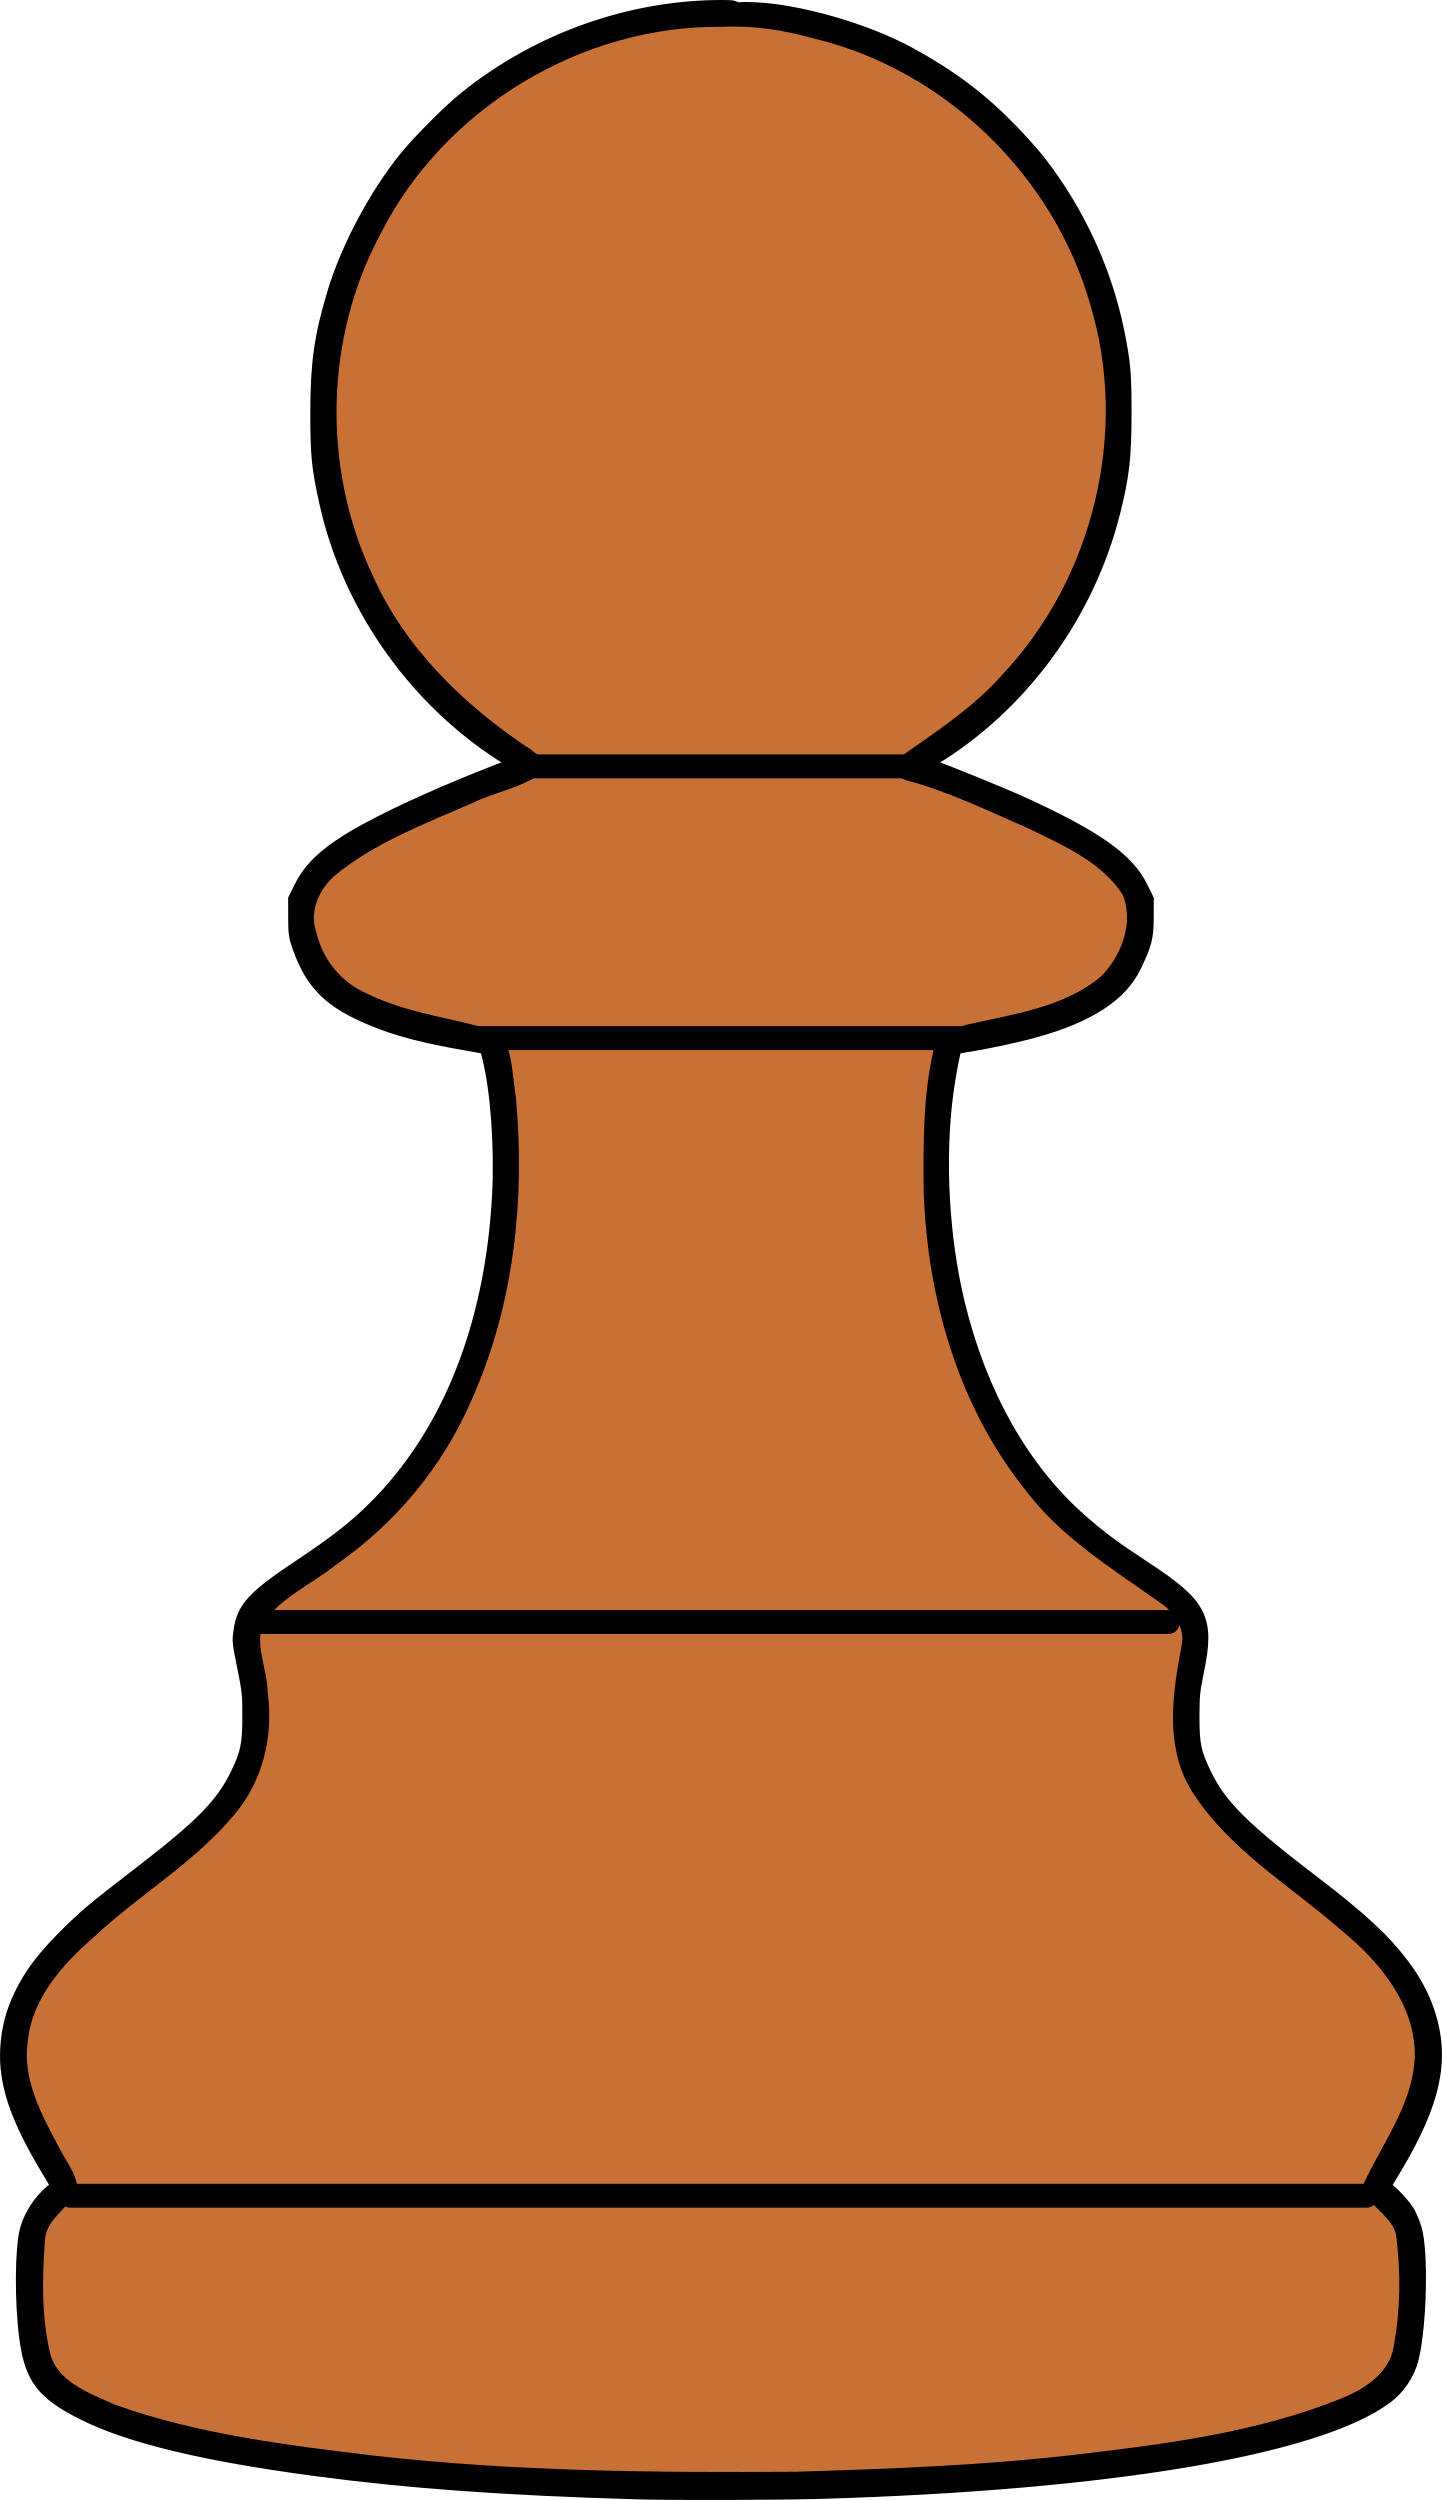
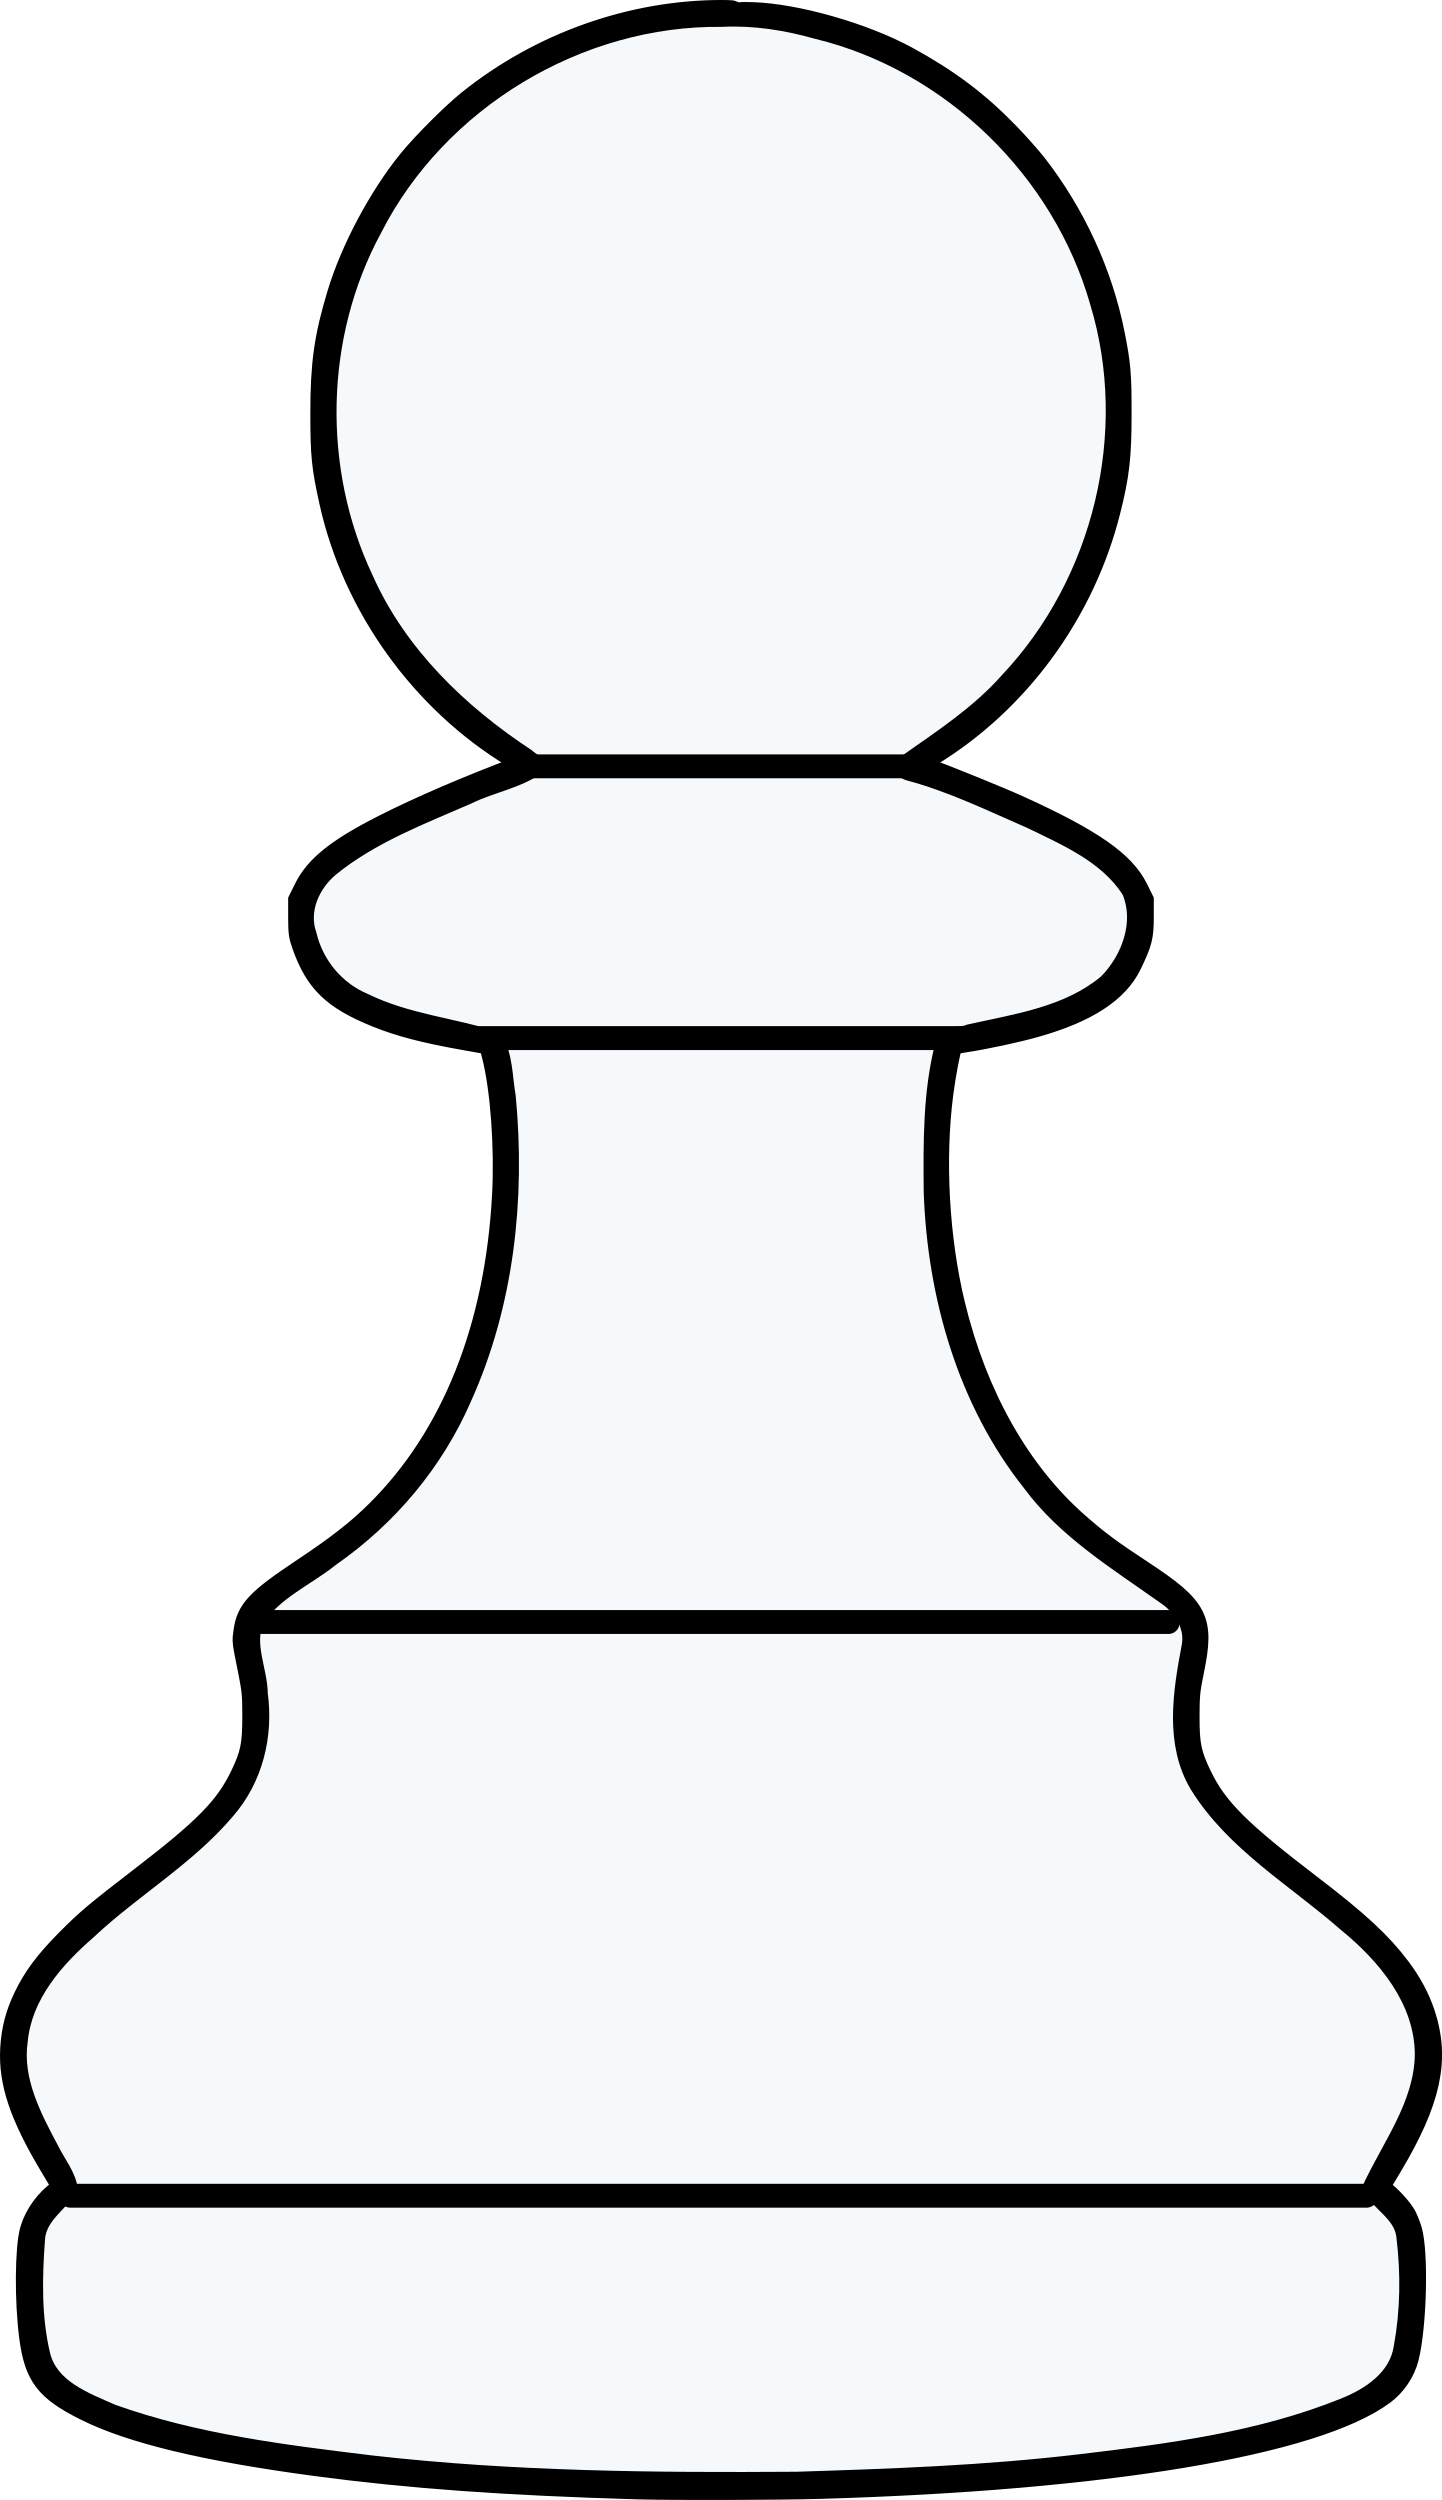
- <svg xmlns="http://www.w3.org/2000/svg" width="95.649mm" height="165.856mm" viewBox="0 0 95.649 165.856" version="1.1" id="svg1" xml:space="preserve">
+ <svg xmlns="http://www.w3.org/2000/svg" width="95.655mm" height="165.856mm" viewBox="0 0 95.655 165.856" version="1.1" id="svg1" xml:space="preserve">
  <defs id="defs1" />
-   <g id="layer1" transform="translate(678.4043,58.10414)">
-     <path style="fill:#e9c6af;stroke:#000000;stroke-width:1.371;stroke-dasharray:none;stroke-opacity:1" d="m -636.037,107.026 c -8.851,-0.256 -15.242,-0.718 -21.469,-1.551 -7.319,-0.98 -12.201,-2.155 -15.23,-3.666 -2.652,-1.323 -3.367,-2.26 -3.709,-4.859 -0.314,-2.381 -0.289,-5.933 0.049,-7.111 0.296,-1.03 1.038,-2.053 1.943,-2.675 l 0.209,-0.144 -0.843,-1.412 c -1.997,-3.343 -2.738,-5.548 -2.617,-7.788 0.067,-1.244 0.337,-2.298 0.883,-3.441 0.619,-1.297 1.426,-2.383 2.803,-3.77 1.375,-1.385 1.916,-1.841 5.037,-4.242 4.164,-3.204 5.539,-4.611 6.537,-6.69 0.672,-1.4 0.798,-2.008 0.802,-3.877 0.003,-1.45 -0.025,-1.748 -0.291,-3.074 -0.406,-2.022 -0.394,-1.91 -0.291,-2.634 0.198,-1.399 0.845,-2.09 3.805,-4.064 2.409,-1.606 3.686,-2.602 4.976,-3.878 5.018,-4.961 7.913,-12.227 8.372,-21.007 0.165,-3.164 -0.113,-6.97 -0.671,-9.176 l -0.2,-0.791 -1.651,-0.293 c -2.663,-0.472 -4.324,-0.906 -5.872,-1.535 -2.853,-1.159 -4.006,-2.271 -4.871,-4.699 -0.234,-0.656 -0.262,-0.856 -0.264,-1.887 l -0.003,-1.153 0.389,-0.786 c 0.733,-1.479 2.173,-2.631 5.226,-4.181 2.442,-1.24 5.612,-2.602 9.093,-3.909 l 0.303,-0.114 -0.808,-0.49 c -6.076,-3.683 -10.599,-9.988 -12.137,-16.918 -0.517,-2.33 -0.594,-3.094 -0.595,-5.886 -5.4e-4,-3.304 0.248,-5.072 1.114,-7.936 0.896,-2.963 2.736,-6.424 4.707,-8.858 0.907,-1.12 2.876,-3.092 3.947,-3.954 4.773,-3.841 10.831,-5.996 16.854,-5.996 1.27,0 0.851,0.136 -0.5,0.162 -6.785,0.133 -13.287,2.884 -18.123,7.666 -3.431,3.393 -5.841,7.607 -7.044,12.319 -0.905,3.546 -1.061,7.342 -0.449,10.955 0.74,4.37 2.652,8.642 5.403,12.07 1.96,2.443 4.618,4.789 7.063,6.234 0.86,0.508 1.091,0.741 0.81,0.816 -0.063,0.017 -0.982,0.35 -2.041,0.741 -5.448,2.009 -9.9,4.266 -11.535,5.847 -1.445,1.398 -1.857,2.903 -1.309,4.792 0.447,1.542 1.128,2.655 2.085,3.405 1.697,1.331 4.394,2.296 8.466,3.03 1.194,0.215 1.872,0.379 1.942,0.468 0.144,0.184 0.354,1.182 0.577,2.738 0.544,3.793 0.444,8.229 -0.281,12.432 -0.592,3.431 -1.443,6.101 -2.882,9.037 -2.236,4.563 -5.154,7.752 -9.895,10.813 -2.85,1.84 -3.449,2.431 -3.78,3.722 -0.171,0.668 -0.147,0.933 0.262,2.851 0.257,1.207 0.284,1.487 0.287,3.028 0.004,2.03 -0.131,2.677 -0.87,4.153 -1.024,2.044 -2.468,3.511 -6.554,6.654 -2.889,2.223 -4.047,3.205 -5.23,4.436 -2.047,2.132 -3.05,3.98 -3.344,6.164 -0.13,0.968 -0.122,1.453 0.042,2.391 0.313,1.795 1.023,3.467 2.537,5.975 0.427,0.706 0.802,1.355 0.835,1.441 0.043,0.115 -0.058,0.242 -0.381,0.479 -0.914,0.671 -1.52,1.505 -1.794,2.468 -0.213,0.752 -0.31,2.781 -0.221,4.61 0.234,4.778 0.765,5.693 4.267,7.351 5.599,2.652 20.654,4.707 36.296,4.953 3.182,0.05 3.739,0.04 3.742,-0.07 0.002,-0.092 0.03,-0.083 0.096,0.031 0.078,0.133 0.228,0.161 0.882,0.161 0.641,0 0.812,-0.03 0.914,-0.161 0.097,-0.123 0.12,-0.128 0.102,-0.023 -0.014,0.081 0.042,0.134 0.136,0.13 0.088,-0.004 0.914,-0.017 1.835,-0.029 1.034,-0.013 1.604,-0.052 1.491,-0.101 -0.15,-0.064 -0.155,-0.08 -0.028,-0.085 0.085,-0.004 0.181,0.035 0.212,0.085 0.034,0.055 0.665,0.091 1.588,0.09 0.87,-8e-4 1.479,-0.035 1.409,-0.079 -0.098,-0.062 -0.091,-0.089 0.03,-0.136 0.211,-0.081 0.25,-0.074 0.184,0.033 -0.036,0.059 0.267,0.092 0.843,0.093 1.039,10e-4 6.713,-0.268 6.892,-0.327 0.066,-0.022 0.093,-0.084 0.059,-0.139 -0.035,-0.057 0.019,-0.049 0.124,0.017 0.15,0.094 0.531,0.09 1.999,-0.022 1.177,-0.089 1.826,-0.175 1.849,-0.244 0.025,-0.075 0.08,-0.078 0.189,-0.011 0.11,0.068 0.827,0.027 2.494,-0.143 9.799,-0.999 16.783,-2.456 20.308,-4.236 3.072,-1.552 3.519,-2.379 3.824,-7.079 0.174,-2.681 -0.064,-4.695 -0.678,-5.742 -0.251,-0.428 -1.235,-1.39 -1.587,-1.55 -0.118,-0.054 -0.215,-0.128 -0.215,-0.165 0,-0.037 0.335,-0.618 0.744,-1.293 1.921,-3.166 2.834,-5.629 2.834,-7.648 0,-1.885 -0.788,-3.988 -2.172,-5.799 -1.323,-1.73 -2.877,-3.089 -8.11,-7.092 -1.377,-1.054 -3.458,-3.094 -4.117,-4.037 -1.074,-1.537 -1.598,-2.959 -1.724,-4.679 -0.09,-1.233 -0.002,-2.26 0.332,-3.884 0.384,-1.865 0.417,-2.225 0.256,-2.84 -0.323,-1.236 -0.96,-1.863 -3.773,-3.713 -2.36,-1.552 -3.375,-2.34 -4.812,-3.734 -4.197,-4.073 -6.961,-9.746 -8.07,-16.565 -0.583,-3.581 -0.694,-7.208 -0.33,-10.735 0.172,-1.666 0.567,-3.968 0.699,-4.08 0.016,-0.013 0.669,-0.134 1.451,-0.268 4.766,-0.818 7.795,-1.944 9.405,-3.496 0.47,-0.453 0.661,-0.737 1.081,-1.606 0.585,-1.211 0.8,-1.991 0.798,-2.896 -0.004,-2.257 -1.495,-3.862 -5.475,-5.891 -3.108,-1.585 -9.399,-4.154 -9.797,-4.001 -0.143,0.055 -0.147,0.04 -0.036,-0.14 0.068,-0.11 0.392,-0.35 0.72,-0.533 3.393,-1.892 6.884,-5.305 9.152,-8.95 3.34,-5.368 4.647,-11.896 3.641,-18.188 -1.306,-8.168 -6.48,-15.368 -13.806,-19.212 -3.209,-1.683 -6.957,-2.747 -10.822,-3.072 -0.227,-0.019 0.047,-0.021 0.609,-0.004 2.933,0.089 7.431,1.375 10.309,2.949 2.727,1.491 4.708,2.983 6.716,5.057 0.641,0.662 1.463,1.587 1.827,2.054 2.554,3.285 4.359,7.205 5.165,11.218 0.406,2.022 0.466,2.723 0.462,5.367 -0.005,2.857 -0.144,4.067 -0.737,6.43 -1.699,6.762 -6.066,12.727 -11.913,16.272 l -0.935,0.567 0.74,0.26 c 1.189,0.417 4.855,1.909 6.184,2.516 4.762,2.175 6.876,3.652 7.75,5.416 l 0.384,0.776 -0.003,1.154 c -0.003,1.289 -0.103,1.681 -0.796,3.126 -0.876,1.828 -2.937,3.172 -6.337,4.133 -1.301,0.368 -3.345,0.807 -4.728,1.015 -0.509,0.077 -0.788,0.163 -0.839,0.259 -0.117,0.22 -0.443,1.941 -0.601,3.172 -0.564,4.379 -0.273,9.597 0.777,13.946 1.469,6.083 4.33,11.143 8.231,14.558 1.332,1.166 2.134,1.761 4.229,3.138 3.704,2.435 4.105,3.213 3.405,6.617 -0.272,1.325 -0.302,1.625 -0.305,3.074 -0.004,1.859 0.124,2.469 0.816,3.899 1.041,2.151 2.538,3.65 7.208,7.216 3.201,2.444 4.714,3.844 5.982,5.534 0.738,0.984 1.268,1.976 1.62,3.032 1.006,3.022 0.406,5.807 -2.18,10.135 l -0.848,1.419 0.259,0.18 c 0.493,0.343 1.301,1.231 1.528,1.678 0.125,0.248 0.294,0.675 0.374,0.951 0.439,1.509 0.315,6.402 -0.214,8.493 -0.238,0.938 -0.843,1.836 -1.633,2.418 -4.571,3.374 -18.455,5.69 -37.414,6.24 -2.752,0.08 -9.723,0.099 -12.019,0.032 z m 14.956,-0.488 c -0.032,-0.052 0.005,-0.067 0.086,-0.036 0.159,0.061 0.188,0.127 0.056,0.127 -0.048,0 -0.112,-0.041 -0.142,-0.091 z m 3.807,-0.129 c 0,-0.02 0.064,-0.061 0.142,-0.091 0.082,-0.031 0.118,-0.016 0.086,0.036 -0.054,0.087 -0.229,0.129 -0.229,0.055 z" id="path1" />
+   <g id="layer1" transform="translate(551.4965,152.7987)">
+     <path style="fill:#f6f9fc;fill-opacity:1;stroke:#000000;stroke-width:1.371;stroke-dasharray:none;stroke-opacity:1" d="m -509.13,12.331 c -8.851,-0.256 -15.242,-0.718 -21.469,-1.551 -7.319,-0.98 -12.201,-2.155 -15.23,-3.666 -2.651,-1.323 -3.367,-2.26 -3.709,-4.859 -0.314,-2.381 -0.289,-5.933 0.049,-7.111 0.296,-1.03 1.038,-2.053 1.943,-2.675 l 0.209,-0.144 -0.844,-1.412 c -1.997,-3.343 -2.738,-5.548 -2.617,-7.788 0.067,-1.244 0.337,-2.298 0.883,-3.441 0.619,-1.297 1.426,-2.383 2.803,-3.77 1.375,-1.385 1.916,-1.841 5.037,-4.242 4.164,-3.204 5.539,-4.611 6.537,-6.69 0.672,-1.4 0.798,-2.008 0.802,-3.877 0,-1.45 -0.025,-1.748 -0.291,-3.074 -0.406,-2.022 -0.394,-1.91 -0.291,-2.634 0.198,-1.399 0.845,-2.09 3.805,-4.064 2.409,-1.606 3.686,-2.602 4.976,-3.878 5.018,-4.961 7.913,-12.227 8.372,-21.007 0.166,-3.164 -0.113,-6.97 -0.671,-9.176 l -0.2,-0.791 -1.651,-0.293 c -2.663,-0.472 -4.324,-0.906 -5.872,-1.535 -2.853,-1.159 -4.006,-2.271 -4.871,-4.699 -0.234,-0.656 -0.262,-0.856 -0.264,-1.887 v -1.153 l 0.389,-0.786 c 0.733,-1.479 2.173,-2.631 5.226,-4.181 2.442,-1.24 5.612,-2.602 9.093,-3.909 l 0.303,-0.114 -0.808,-0.49 c -6.076,-3.683 -10.599,-9.988 -12.137,-16.918 -0.517,-2.33 -0.594,-3.094 -0.595,-5.886 -5e-4,-3.304 0.248,-5.072 1.114,-7.936 0.896,-2.963 2.736,-6.424 4.707,-8.858 0.907,-1.12 2.876,-3.092 3.947,-3.954 4.773,-3.841 10.831,-5.996 16.854,-5.996 1.27,0 0.851,0.136 -0.5,0.162 -6.785,0.133 -13.287,2.884 -18.123,7.666 -3.431,3.393 -5.841,7.607 -7.044,12.319 -0.905,3.546 -1.061,7.342 -0.449,10.955 0.74,4.37 2.652,8.642 5.403,12.07 1.96,2.443 4.618,4.789 7.063,6.234 0.86,0.508 1.091,0.741 0.81,0.816 -0.063,0.017 -0.982,0.35 -2.041,0.741 -5.448,2.009 -9.9,4.266 -11.535,5.847 -1.445,1.398 -1.857,2.903 -1.31,4.792 0.447,1.542 1.128,2.655 2.085,3.405 1.697,1.331 4.394,2.296 8.466,3.03 1.194,0.215 1.872,0.379 1.942,0.468 0.144,0.184 0.354,1.182 0.577,2.738 0.544,3.793 0.444,8.229 -0.281,12.432 -0.592,3.431 -1.443,6.101 -2.882,9.037 -2.236,4.563 -5.154,7.752 -9.895,10.813 -2.85,1.84 -3.449,2.431 -3.78,3.722 -0.171,0.668 -0.147,0.933 0.262,2.851 0.257,1.207 0.284,1.487 0.287,3.028 0,2.03 -0.131,2.677 -0.87,4.153 -1.024,2.044 -2.468,3.511 -6.554,6.654 -2.889,2.223 -4.047,3.205 -5.23,4.436 -2.047,2.132 -3.05,3.98 -3.344,6.164 -0.13,0.968 -0.122,1.453 0.042,2.391 0.313,1.795 1.023,3.467 2.537,5.975 0.426,0.706 0.802,1.355 0.835,1.441 0.043,0.115 -0.058,0.242 -0.381,0.479 -0.914,0.671 -1.52,1.505 -1.794,2.468 -0.213,0.752 -0.31,2.781 -0.221,4.61 0.234,4.778 0.765,5.693 4.267,7.351 5.599,2.652 20.654,4.707 36.296,4.953 3.182,0.05 3.739,0.04 3.742,-0.07 0,-0.092 0.03,-0.083 0.096,0.031 0.078,0.133 0.228,0.161 0.882,0.161 0.641,0 0.812,-0.03 0.914,-0.161 0.097,-0.123 0.12,-0.128 0.102,-0.023 -0.014,0.081 0.042,0.134 0.136,0.13 0.088,-0.004 0.914,-0.017 1.835,-0.029 1.034,-0.013 1.604,-0.052 1.491,-0.101 -0.149,-0.064 -0.155,-0.08 -0.028,-0.085 0.085,-0.004 0.181,0.035 0.212,0.085 0.034,0.055 0.665,0.091 1.588,0.09 0.87,-8e-4 1.478,-0.035 1.409,-0.079 -0.098,-0.062 -0.091,-0.089 0.03,-0.136 0.211,-0.081 0.25,-0.074 0.184,0.033 -0.036,0.059 0.267,0.092 0.843,0.093 1.039,10e-4 6.713,-0.268 6.892,-0.327 0.066,-0.022 0.093,-0.084 0.059,-0.139 -0.035,-0.057 0.019,-0.049 0.124,0.017 0.15,0.094 0.531,0.09 1.999,-0.022 1.177,-0.089 1.826,-0.175 1.849,-0.244 0.025,-0.075 0.08,-0.078 0.189,-0.011 0.11,0.068 0.827,0.027 2.494,-0.143 9.799,-0.999 16.783,-2.456 20.308,-4.236 3.072,-1.552 3.519,-2.379 3.824,-7.079 0.174,-2.681 -0.064,-4.695 -0.678,-5.742 -0.251,-0.428 -1.235,-1.39 -1.587,-1.55 -0.118,-0.054 -0.215,-0.128 -0.215,-0.165 0,-0.037 0.335,-0.618 0.744,-1.293 1.921,-3.166 2.834,-5.629 2.834,-7.648 0,-1.885 -0.788,-3.988 -2.172,-5.799 -1.323,-1.73 -2.877,-3.089 -8.11,-7.092 -1.377,-1.054 -3.458,-3.094 -4.117,-4.037 -1.074,-1.537 -1.598,-2.959 -1.724,-4.679 -0.09,-1.233 0,-2.26 0.332,-3.884 0.384,-1.865 0.417,-2.225 0.256,-2.84 -0.323,-1.236 -0.96,-1.863 -3.773,-3.713 -2.36,-1.552 -3.375,-2.34 -4.812,-3.734 -4.197,-4.073 -6.961,-9.746 -8.07,-16.565 -0.583,-3.581 -0.694,-7.208 -0.33,-10.735 0.172,-1.666 0.567,-3.968 0.7,-4.08 0.016,-0.013 0.669,-0.134 1.451,-0.268 4.766,-0.818 7.795,-1.944 9.405,-3.496 0.47,-0.453 0.661,-0.737 1.081,-1.606 0.585,-1.211 0.8,-1.991 0.798,-2.896 0,-2.257 -1.495,-3.862 -5.474,-5.891 -3.108,-1.585 -9.399,-4.154 -9.797,-4.001 -0.143,0.055 -0.147,0.04 -0.036,-0.14 0.068,-0.11 0.392,-0.35 0.72,-0.533 3.393,-1.892 6.884,-5.305 9.152,-8.95 3.34,-5.368 4.647,-11.896 3.641,-18.188 -1.306,-8.168 -6.48,-15.368 -13.806,-19.212 -3.209,-1.683 -6.957,-2.747 -10.822,-3.072 -0.227,-0.019 0.047,-0.021 0.609,-0.004 2.933,0.089 7.431,1.375 10.309,2.949 2.727,1.491 4.708,2.983 6.716,5.057 0.641,0.662 1.463,1.587 1.827,2.054 2.554,3.285 4.359,7.205 5.165,11.218 0.406,2.022 0.467,2.723 0.462,5.367 0,2.857 -0.143,4.067 -0.737,6.43 -1.7,6.762 -6.066,12.727 -11.913,16.272 l -0.935,0.567 0.74,0.26 c 1.189,0.417 4.855,1.909 6.184,2.516 4.762,2.175 6.876,3.652 7.75,5.416 l 0.384,0.776 v 1.154 c 0,1.289 -0.103,1.681 -0.796,3.126 -0.876,1.828 -2.938,3.172 -6.337,4.133 -1.301,0.368 -3.345,0.807 -4.728,1.015 -0.509,0.077 -0.788,0.163 -0.839,0.259 -0.117,0.22 -0.443,1.941 -0.601,3.172 -0.564,4.379 -0.273,9.597 0.777,13.946 1.469,6.083 4.33,11.143 8.231,14.558 1.332,1.166 2.134,1.761 4.229,3.138 3.704,2.435 4.105,3.213 3.405,6.617 -0.272,1.325 -0.302,1.625 -0.305,3.074 0,1.859 0.124,2.469 0.816,3.899 1.041,2.151 2.538,3.65 7.208,7.216 3.201,2.444 4.714,3.844 5.982,5.534 0.738,0.984 1.268,1.976 1.62,3.032 1.006,3.022 0.406,5.807 -2.18,10.135 l -0.848,1.419 0.259,0.18 c 0.493,0.343 1.301,1.231 1.528,1.678 0.125,0.248 0.294,0.675 0.374,0.951 0.439,1.509 0.315,6.402 -0.214,8.493 -0.237,0.938 -0.843,1.836 -1.633,2.418 -4.571,3.374 -18.455,5.69 -37.414,6.24 -2.752,0.08 -9.723,0.099 -12.019,0.032 z m 14.956,-0.488 c -0.032,-0.052 0.01,-0.067 0.086,-0.036 0.159,0.061 0.188,0.127 0.056,0.127 -0.048,0 -0.112,-0.041 -0.142,-0.091 z m 3.807,-0.129 c 0,-0.02 0.064,-0.061 0.142,-0.091 0.082,-0.031 0.118,-0.016 0.086,0.036 -0.054,0.087 -0.229,0.129 -0.229,0.055 z" id="path1" />
  </g>
-   <g id="layer2" transform="translate(678.4043,58.10414)">
-     <path style="fill:#c87137;fill-opacity:1;stroke:#000000;stroke-width:0.783;stroke-linejoin:round;stroke-dasharray:none;stroke-opacity:1" d="m -630.482,-56.713 c -9.446,-0.131 -18.711,5.455 -22.989,13.883 -3.811,7.036 -3.978,15.848 -0.563,23.07 2.2,4.941 6.217,8.813 10.679,11.745 0.248,0.237 0.794,0.499 0.835,0.766 -1.388,1.056 -3.199,1.316 -4.746,2.08 -3.136,1.371 -6.43,2.609 -9.109,4.792 -1.207,1.017 -1.968,2.678 -1.418,4.24 0.452,1.94 1.827,3.593 3.676,4.351 2.723,1.33 5.792,1.608 8.648,2.498 0.706,1.163 0.662,2.608 0.891,3.934 0.642,6.794 -0.114,13.793 -2.937,20.057 -1.865,4.305 -4.973,8.002 -8.817,10.678 -1.642,1.326 -3.772,2.202 -4.948,4.023 -0.699,1.561 0.234,3.253 0.25,4.846 0.378,2.801 -0.316,5.699 -2.197,7.866 -2.636,3.124 -6.239,5.206 -9.206,7.992 -2.164,1.878 -4.247,4.235 -4.523,7.217 -0.368,2.532 0.907,4.953 2.066,7.117 0.425,0.878 1.143,1.723 1.255,2.695 -0.728,1.111 -2.105,1.876 -2.176,3.352 -0.187,2.513 -0.24,5.1 0.339,7.568 0.503,2.136 2.779,2.947 4.568,3.741 5.506,1.973 11.367,2.682 17.144,3.386 9.358,1.067 18.788,1.151 28.195,1.084 6.27,-0.195 12.546,-0.42 18.781,-1.16 5.912,-0.699 11.925,-1.474 17.481,-3.718 1.692,-0.675 3.459,-1.837 3.754,-3.787 0.442,-2.41 0.472,-4.91 0.173,-7.338 -0.151,-1.421 -1.668,-2.081 -2.255,-3.229 1.32,-2.853 3.44,-5.567 3.48,-8.838 -0.01,-3.534 -2.455,-6.46 -5.06,-8.583 -3.381,-2.962 -7.485,-5.342 -9.878,-9.238 -1.641,-2.788 -1.122,-6.161 -0.548,-9.195 0.307,-1.366 -0.548,-2.624 -1.658,-3.336 -3.15,-2.239 -6.536,-4.308 -8.861,-7.457 -4.339,-5.455 -6.336,-12.521 -6.576,-19.408 -0.03,-3.288 -0.058,-6.703 0.777,-9.873 0.133,-0.877 1.229,-0.588 1.821,-0.863 3.106,-0.691 6.511,-1.164 9.031,-3.272 1.485,-1.479 2.395,-3.912 1.516,-5.923 -1.48,-2.303 -4.142,-3.437 -6.515,-4.59 -2.652,-1.153 -5.292,-2.445 -8.09,-3.181 -0.599,-0.232 -0.681,-0.655 -0.109,-0.953 2.341,-1.644 4.763,-3.23 6.672,-5.396 6.146,-6.521 8.539,-16.337 5.932,-24.93 -2.465,-8.676 -9.755,-15.779 -18.534,-17.908 -2.036,-0.575 -4.126,-0.909 -6.247,-0.808 z" id="path2" />
-     <rect style="fill:#000000;fill-opacity:1;stroke:#000000;stroke-width:1.371;stroke-linejoin:round;stroke-dasharray:none;stroke-opacity:1" id="rect14" width="32.286" height="0.214" x="-646.49" y="10.659" />
-     <rect style="fill:#000000;fill-opacity:1;stroke:#000000;stroke-width:1.49;stroke-linejoin:round;stroke-dasharray:none;stroke-opacity:1" id="rect14-6" width="85.991" height="0.095" x="-673.733" y="87.518" />
-     <rect style="fill:#000000;fill-opacity:1;stroke:#000000;stroke-width:1.456;stroke-linejoin:round;stroke-dasharray:none;stroke-opacity:1" id="rect14-6-8" width="60.926" height="0.128" x="-661.806" y="49.439" />
-     <rect style="fill:#000000;fill-opacity:1;stroke:#000000;stroke-width:1.339;stroke-linejoin:round;stroke-dasharray:none;stroke-opacity:1" id="rect14-9" width="26.812" height="0.246" x="-643.829" y="-7.385" />
+   <g id="layer2" transform="translate(551.4965,152.7987)">
+     <path style="fill:#f6f9fc;fill-opacity:1;stroke:#000000;stroke-width:0.783;stroke-linejoin:round;stroke-dasharray:none;stroke-opacity:1" d="m -503.575,-151.407 c -9.447,-0.131 -18.711,5.455 -22.989,13.883 -3.811,7.036 -3.978,15.848 -0.563,23.07 2.2,4.941 6.217,8.813 10.679,11.745 0.248,0.237 0.794,0.499 0.835,0.766 -1.388,1.056 -3.199,1.316 -4.746,2.08 -3.136,1.371 -6.43,2.609 -9.109,4.792 -1.207,1.017 -1.968,2.678 -1.418,4.24 0.452,1.94 1.827,3.593 3.676,4.351 2.723,1.33 5.792,1.608 8.648,2.498 0.706,1.163 0.662,2.608 0.891,3.934 0.642,6.794 -0.114,13.793 -2.937,20.057 -1.865,4.305 -4.973,8.002 -8.817,10.678 -1.642,1.326 -3.772,2.202 -4.948,4.023 -0.699,1.561 0.234,3.253 0.25,4.846 0.378,2.801 -0.316,5.699 -2.197,7.866 -2.636,3.124 -6.239,5.206 -9.206,7.992 -2.164,1.878 -4.247,4.235 -4.523,7.217 -0.368,2.532 0.907,4.953 2.066,7.117 0.425,0.878 1.143,1.723 1.255,2.695 -0.728,1.111 -2.105,1.876 -2.176,3.352 -0.186,2.513 -0.24,5.1 0.339,7.568 0.503,2.136 2.78,2.947 4.568,3.741 5.506,1.973 11.367,2.682 17.144,3.386 9.358,1.067 18.788,1.151 28.195,1.084 6.27,-0.195 12.546,-0.42 18.781,-1.16 5.912,-0.699 11.925,-1.474 17.481,-3.718 1.692,-0.675 3.459,-1.837 3.754,-3.787 0.442,-2.41 0.472,-4.91 0.173,-7.338 -0.151,-1.421 -1.668,-2.081 -2.255,-3.229 1.32,-2.853 3.439,-5.567 3.481,-8.838 -0.01,-3.534 -2.455,-6.46 -5.06,-8.583 -3.381,-2.962 -7.485,-5.342 -9.878,-9.238 -1.641,-2.788 -1.122,-6.161 -0.548,-9.195 0.307,-1.366 -0.548,-2.624 -1.658,-3.336 -3.15,-2.239 -6.536,-4.308 -8.861,-7.457 -4.339,-5.455 -6.336,-12.521 -6.576,-19.408 -0.03,-3.288 -0.058,-6.703 0.777,-9.873 0.133,-0.877 1.229,-0.588 1.821,-0.863 3.106,-0.691 6.511,-1.164 9.031,-3.272 1.485,-1.479 2.395,-3.912 1.516,-5.923 -1.48,-2.303 -4.142,-3.437 -6.515,-4.59 -2.652,-1.153 -5.292,-2.445 -8.09,-3.181 -0.599,-0.232 -0.681,-0.655 -0.109,-0.953 2.341,-1.644 4.763,-3.23 6.672,-5.396 6.146,-6.521 8.539,-16.337 5.932,-24.93 -2.465,-8.676 -9.755,-15.779 -18.534,-17.908 -2.036,-0.575 -4.126,-0.909 -6.247,-0.808 z" id="path2" />
+     <rect style="fill:#f6f9fc;fill-opacity:1;stroke:#000000;stroke-width:1.371;stroke-linejoin:round;stroke-dasharray:none;stroke-opacity:1" id="rect14" width="32.286" height="0.214" x="-519.583" y="-84.036" />
+     <rect style="fill:#f6f9fc;fill-opacity:1;stroke:#000000;stroke-width:1.49;stroke-linejoin:round;stroke-dasharray:none;stroke-opacity:1" id="rect14-6" width="85.991" height="0.095" x="-546.826" y="-7.177" />
+     <rect style="fill:#f6f9fc;fill-opacity:1;stroke:#000000;stroke-width:1.456;stroke-linejoin:round;stroke-dasharray:none;stroke-opacity:1" id="rect14-6-8" width="60.926" height="0.128" x="-534.898" y="-45.255" />
+     <rect style="fill:#f6f9fc;fill-opacity:1;stroke:#000000;stroke-width:1.339;stroke-linejoin:round;stroke-dasharray:none;stroke-opacity:1" id="rect14-9" width="26.812" height="0.246" x="-516.921" y="-102.08" />
  </g>
</svg>
